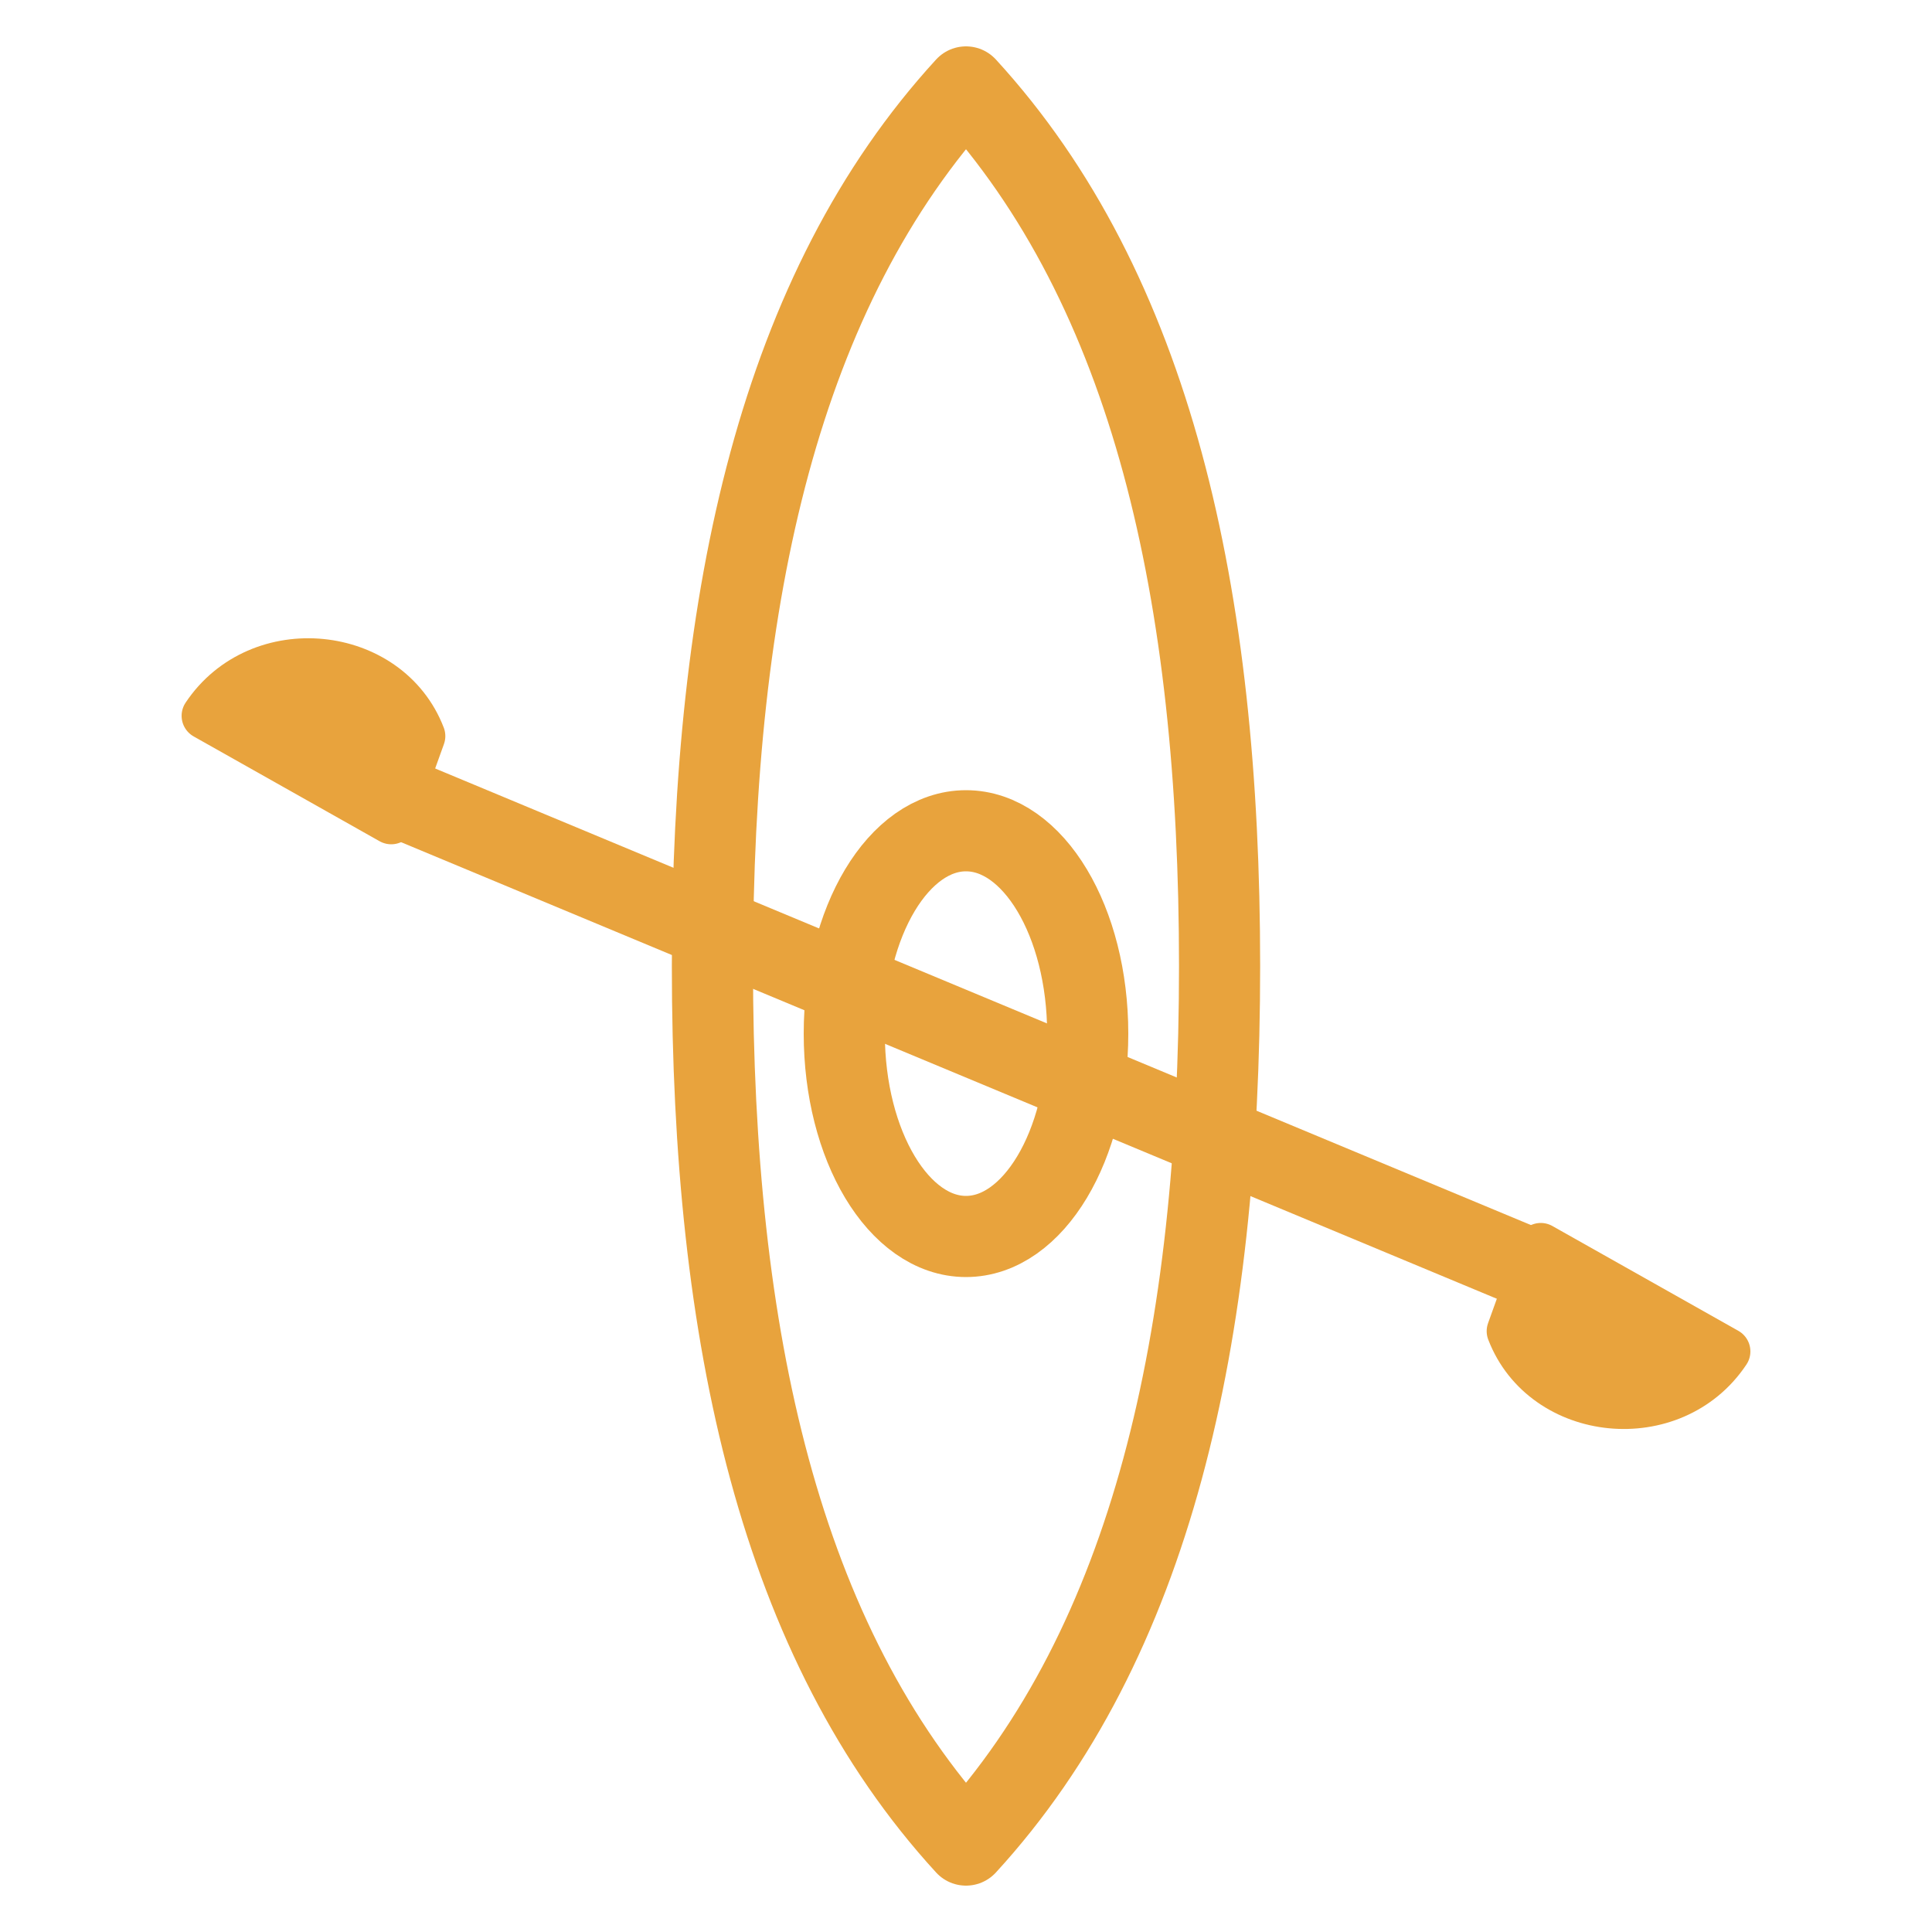
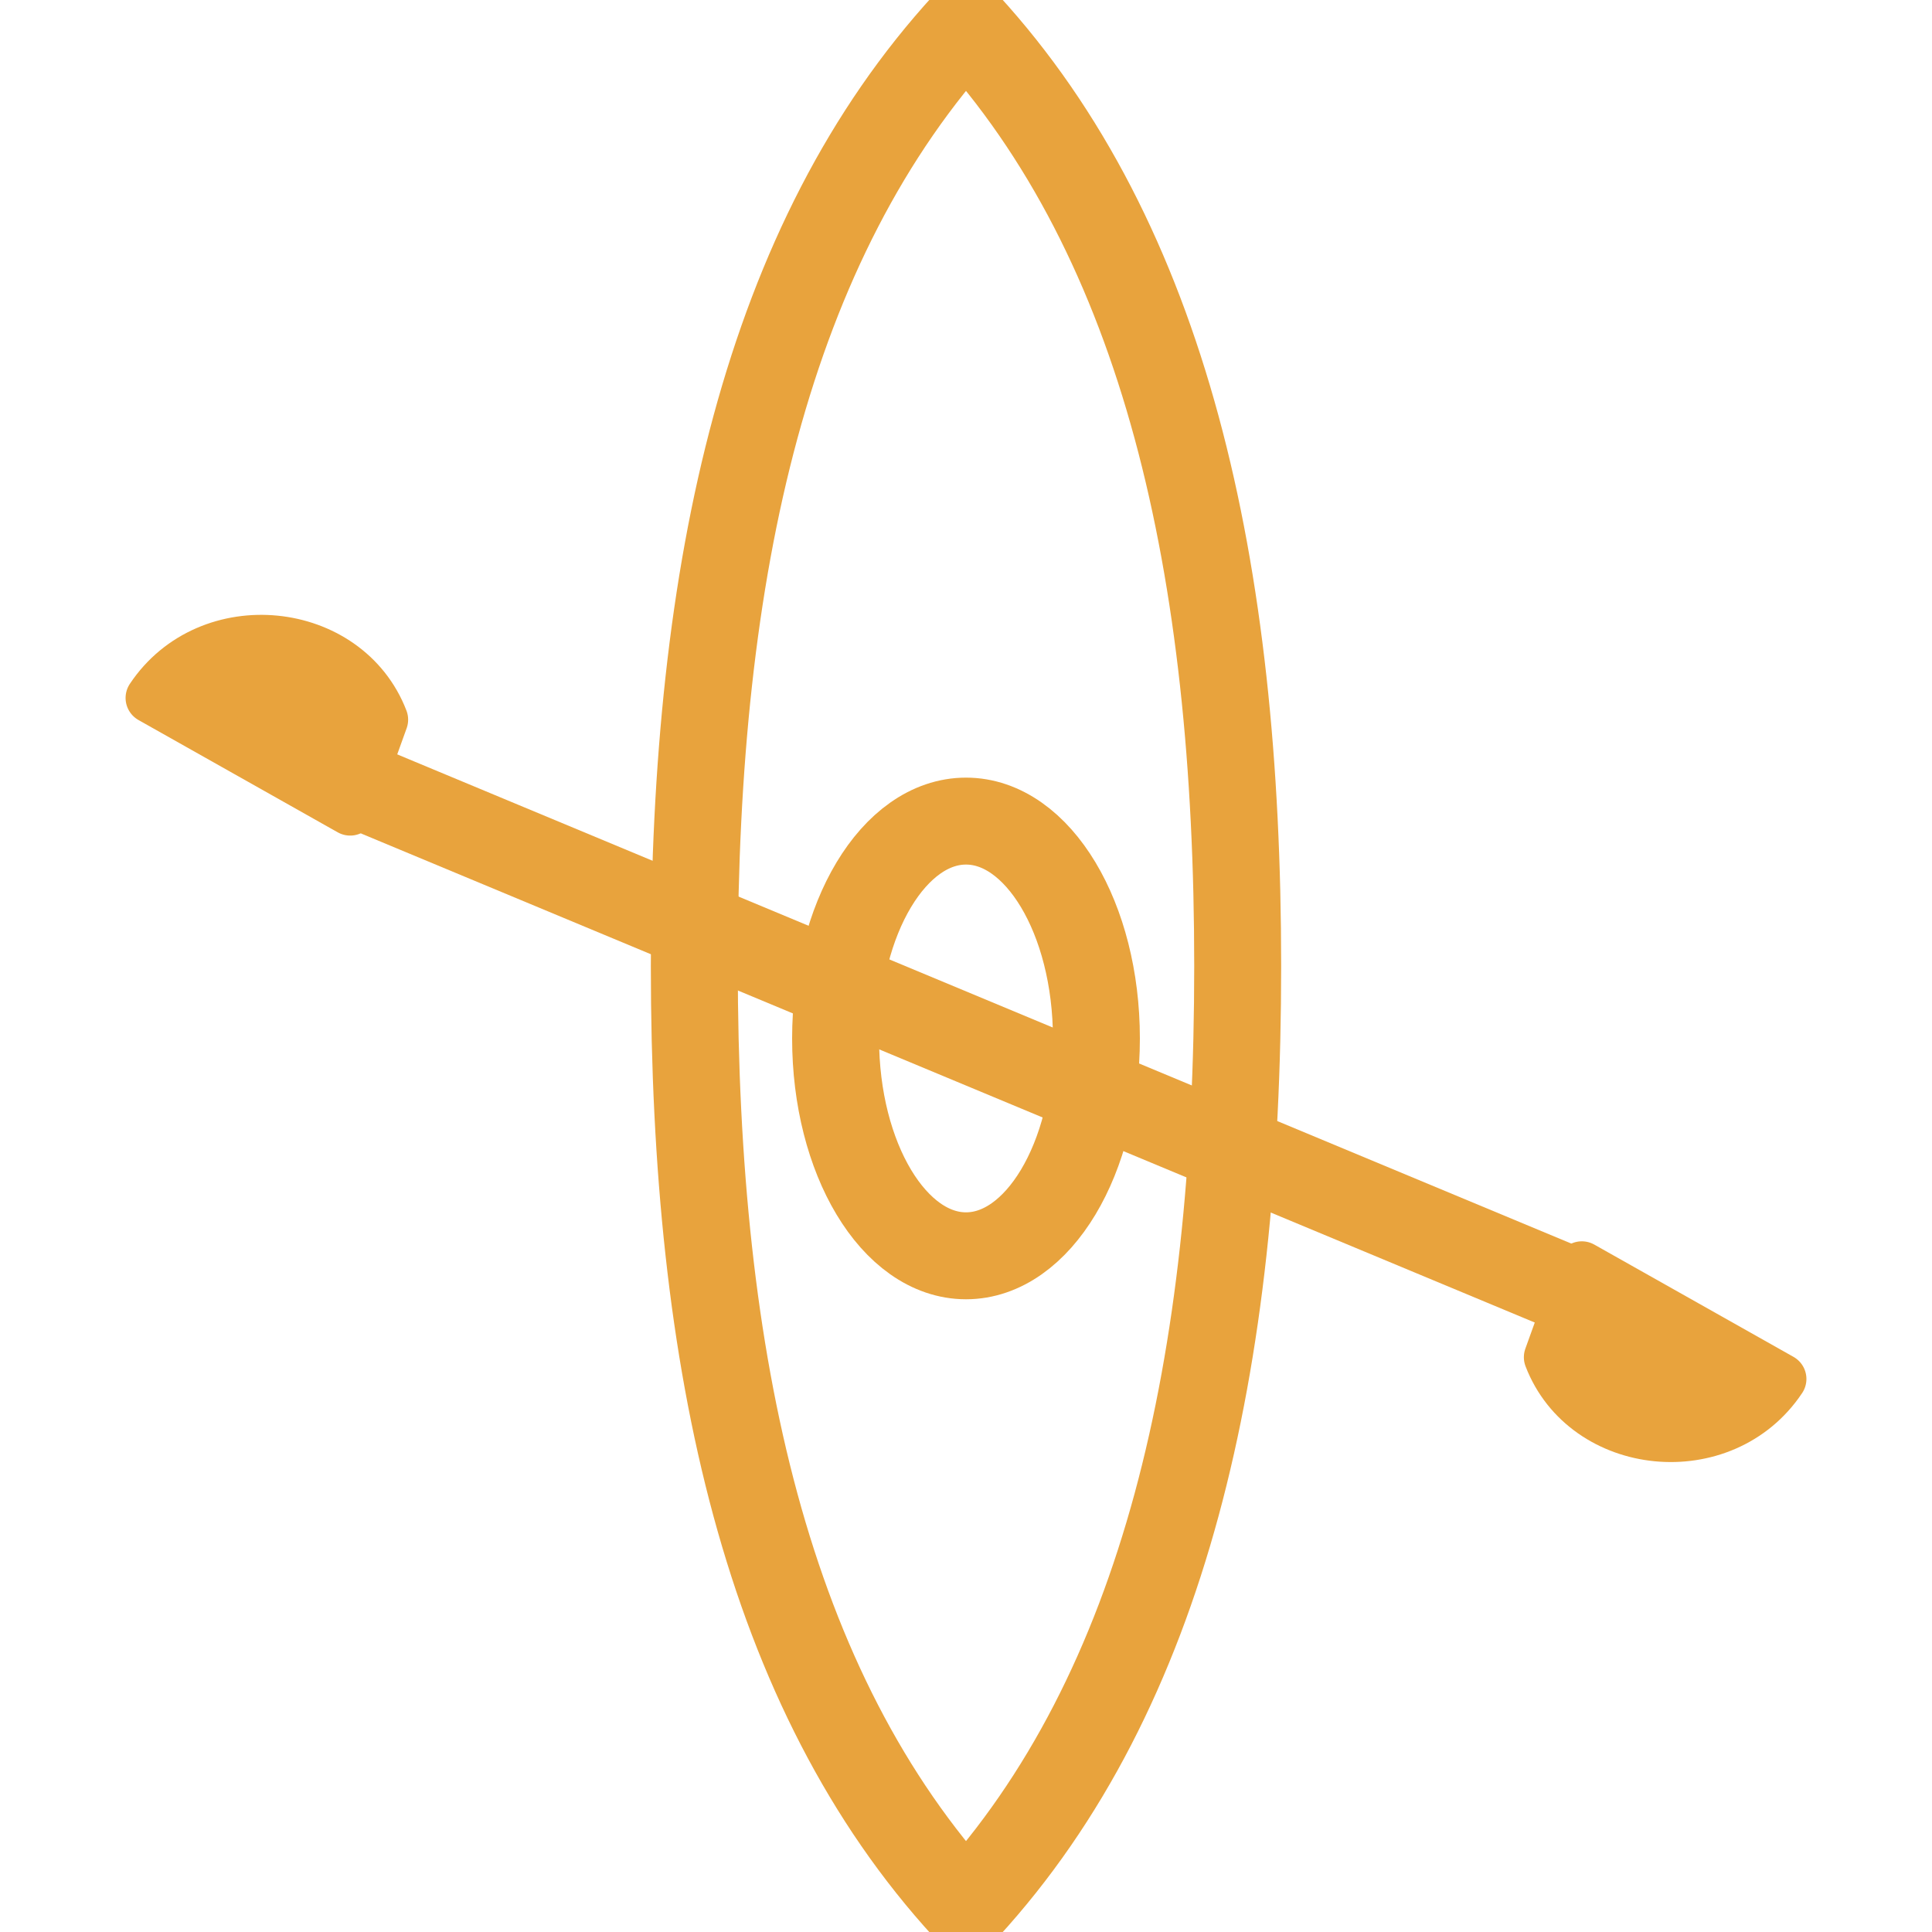
<svg xmlns="http://www.w3.org/2000/svg" viewBox="0 0 64 64">
-   <g transform="translate(32 32) scale(1.12) translate(-32 -32)" fill="none" stroke="#e8a33d" stroke-width="2.4" stroke-linecap="round" stroke-linejoin="round">
+   <g transform="translate(32 32) scale(1.2) translate(-32 -32)" fill="none" stroke="#e8a33d" stroke-width="2.4" stroke-linecap="round" stroke-linejoin="round">
    <path d="M32 6c5.5 6 7.5 15 7.5 26S37.5 52 32 58c-5.5-6-7.5-15-7.5-26S26.5 12 32 6z" />
    <ellipse cx="32" cy="34" rx="3.6" ry="6" />
    <path d="M14 26.5 50 41.5" />
    <path d="M9.5 24.6c1.6-2.4 5.4-2 6.4.6l-.9 2.5-5.5-3.1z M54.5 43.4c-1.6 2.4-5.4 2-6.4-.6l.9-2.5 5.5 3.1z" fill="#e8a33d" stroke-width="1.4" />
  </g>
</svg>
